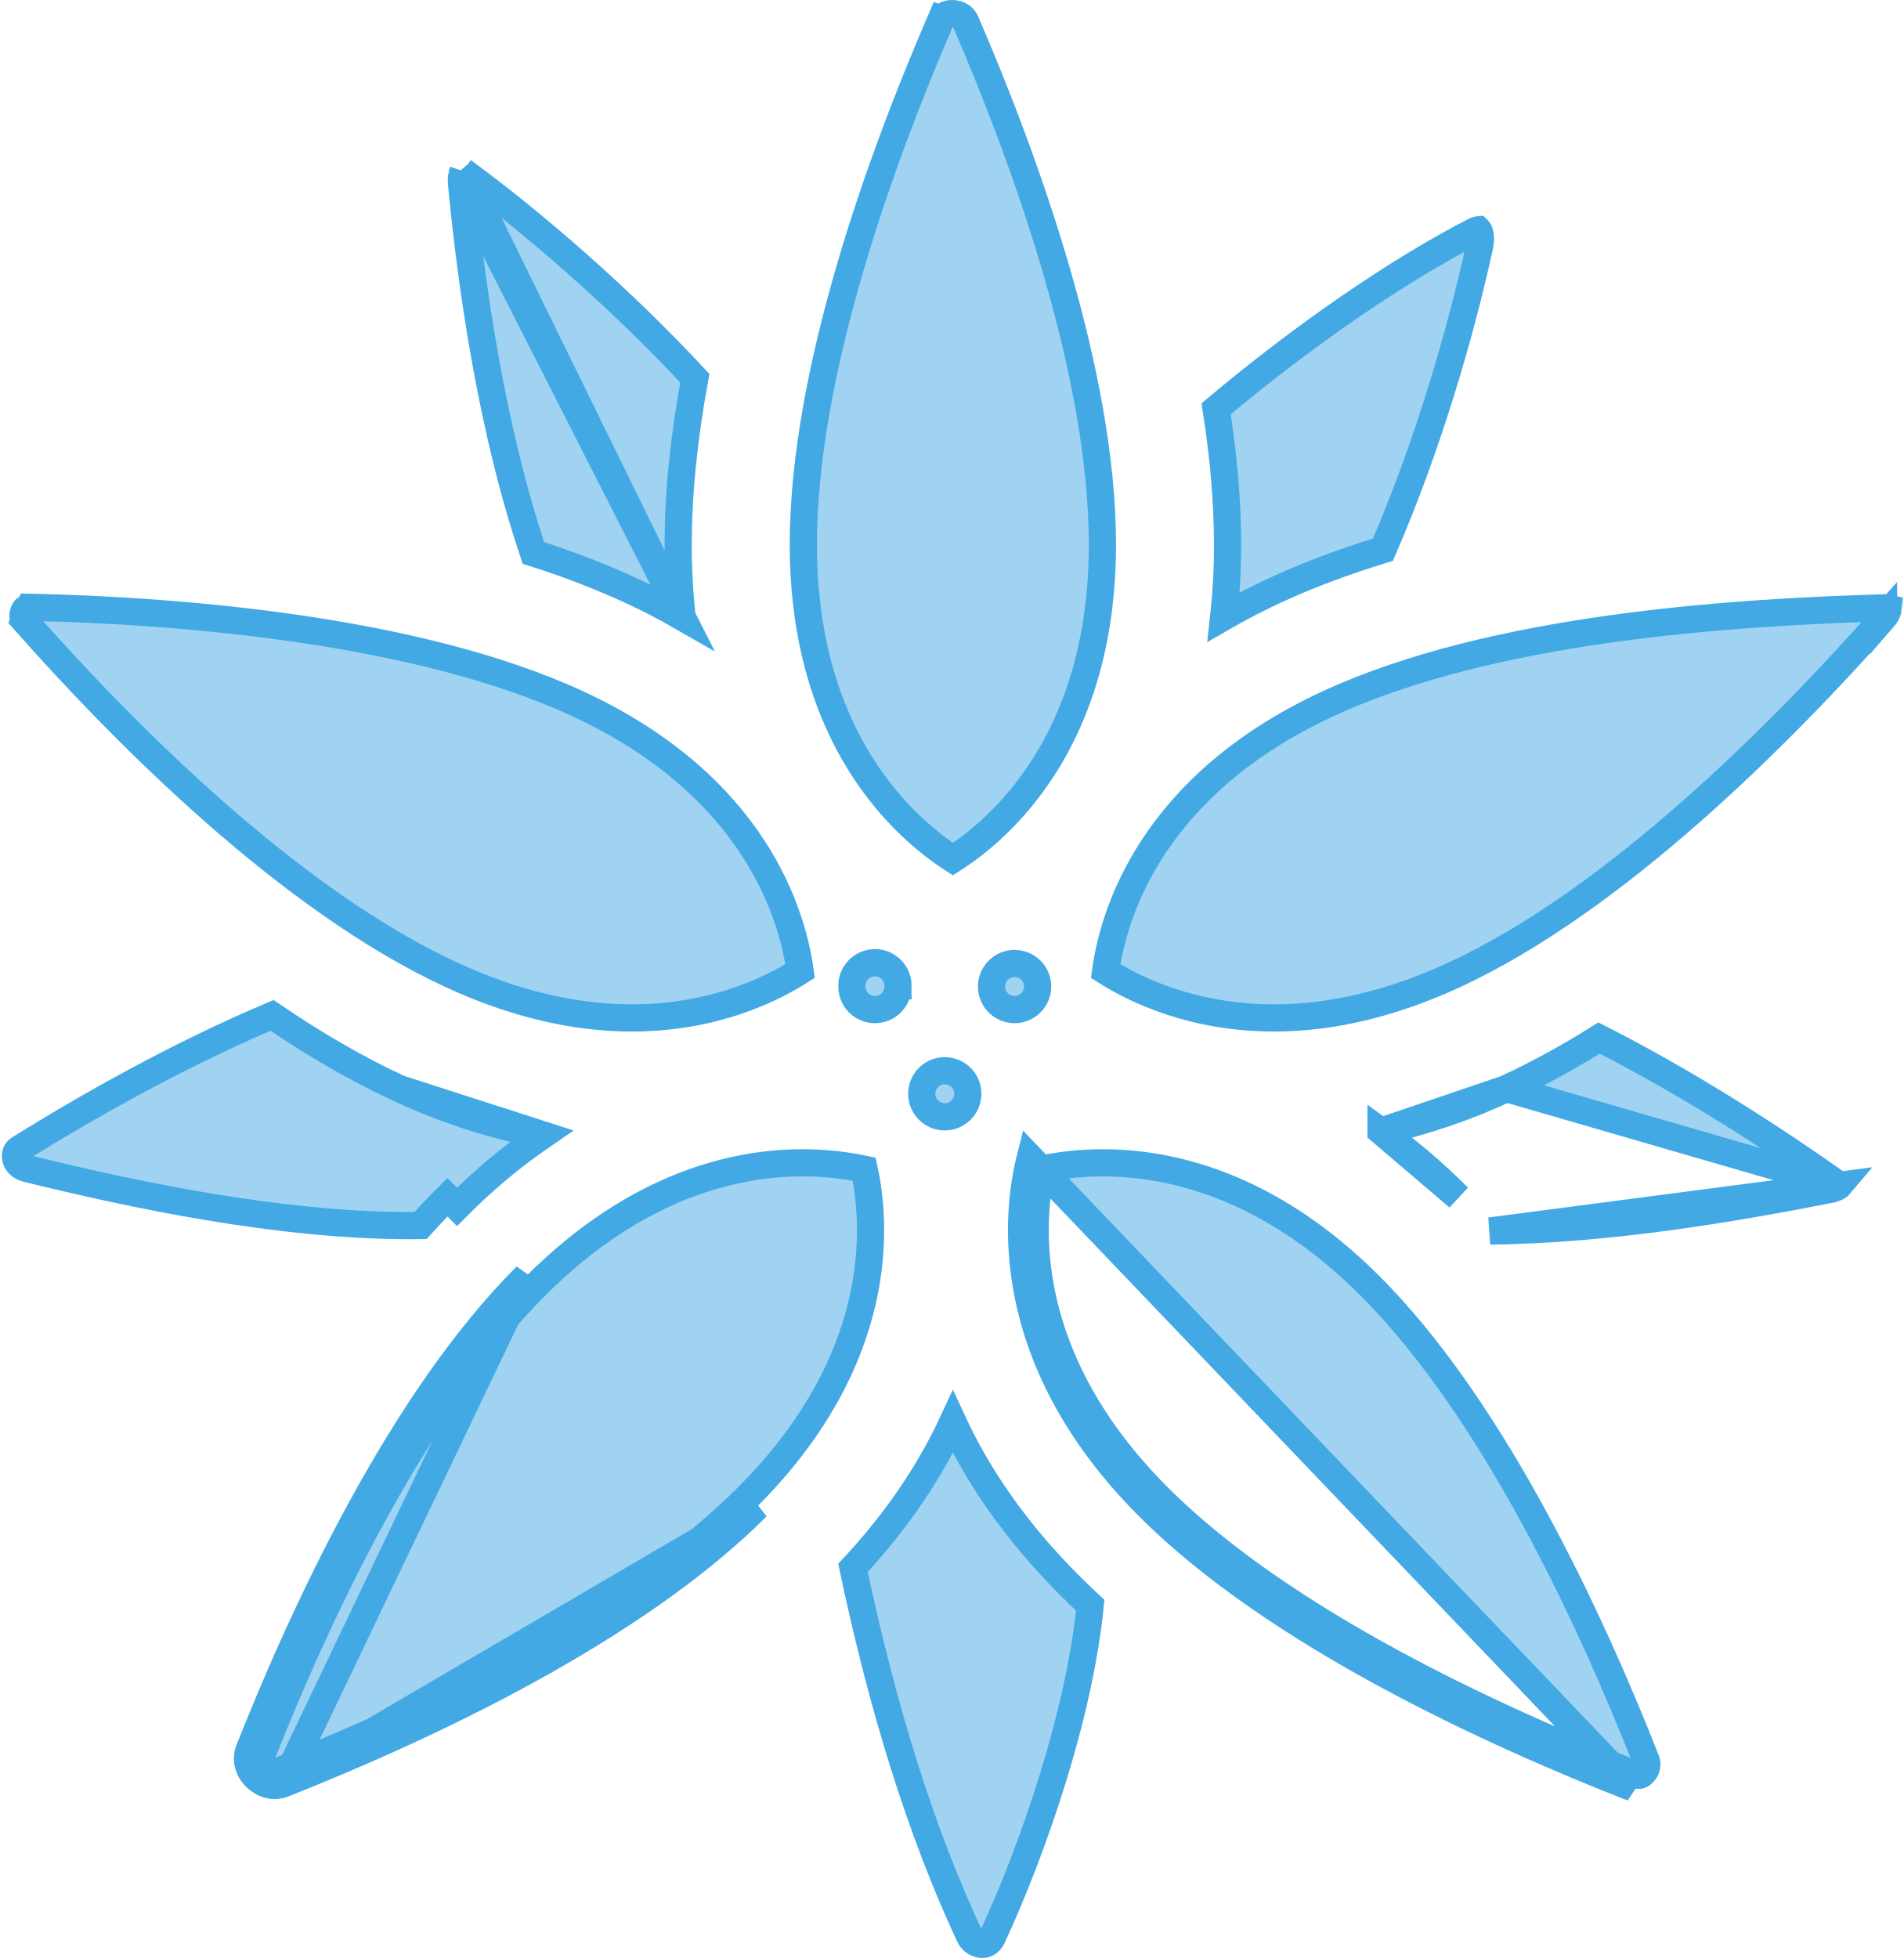
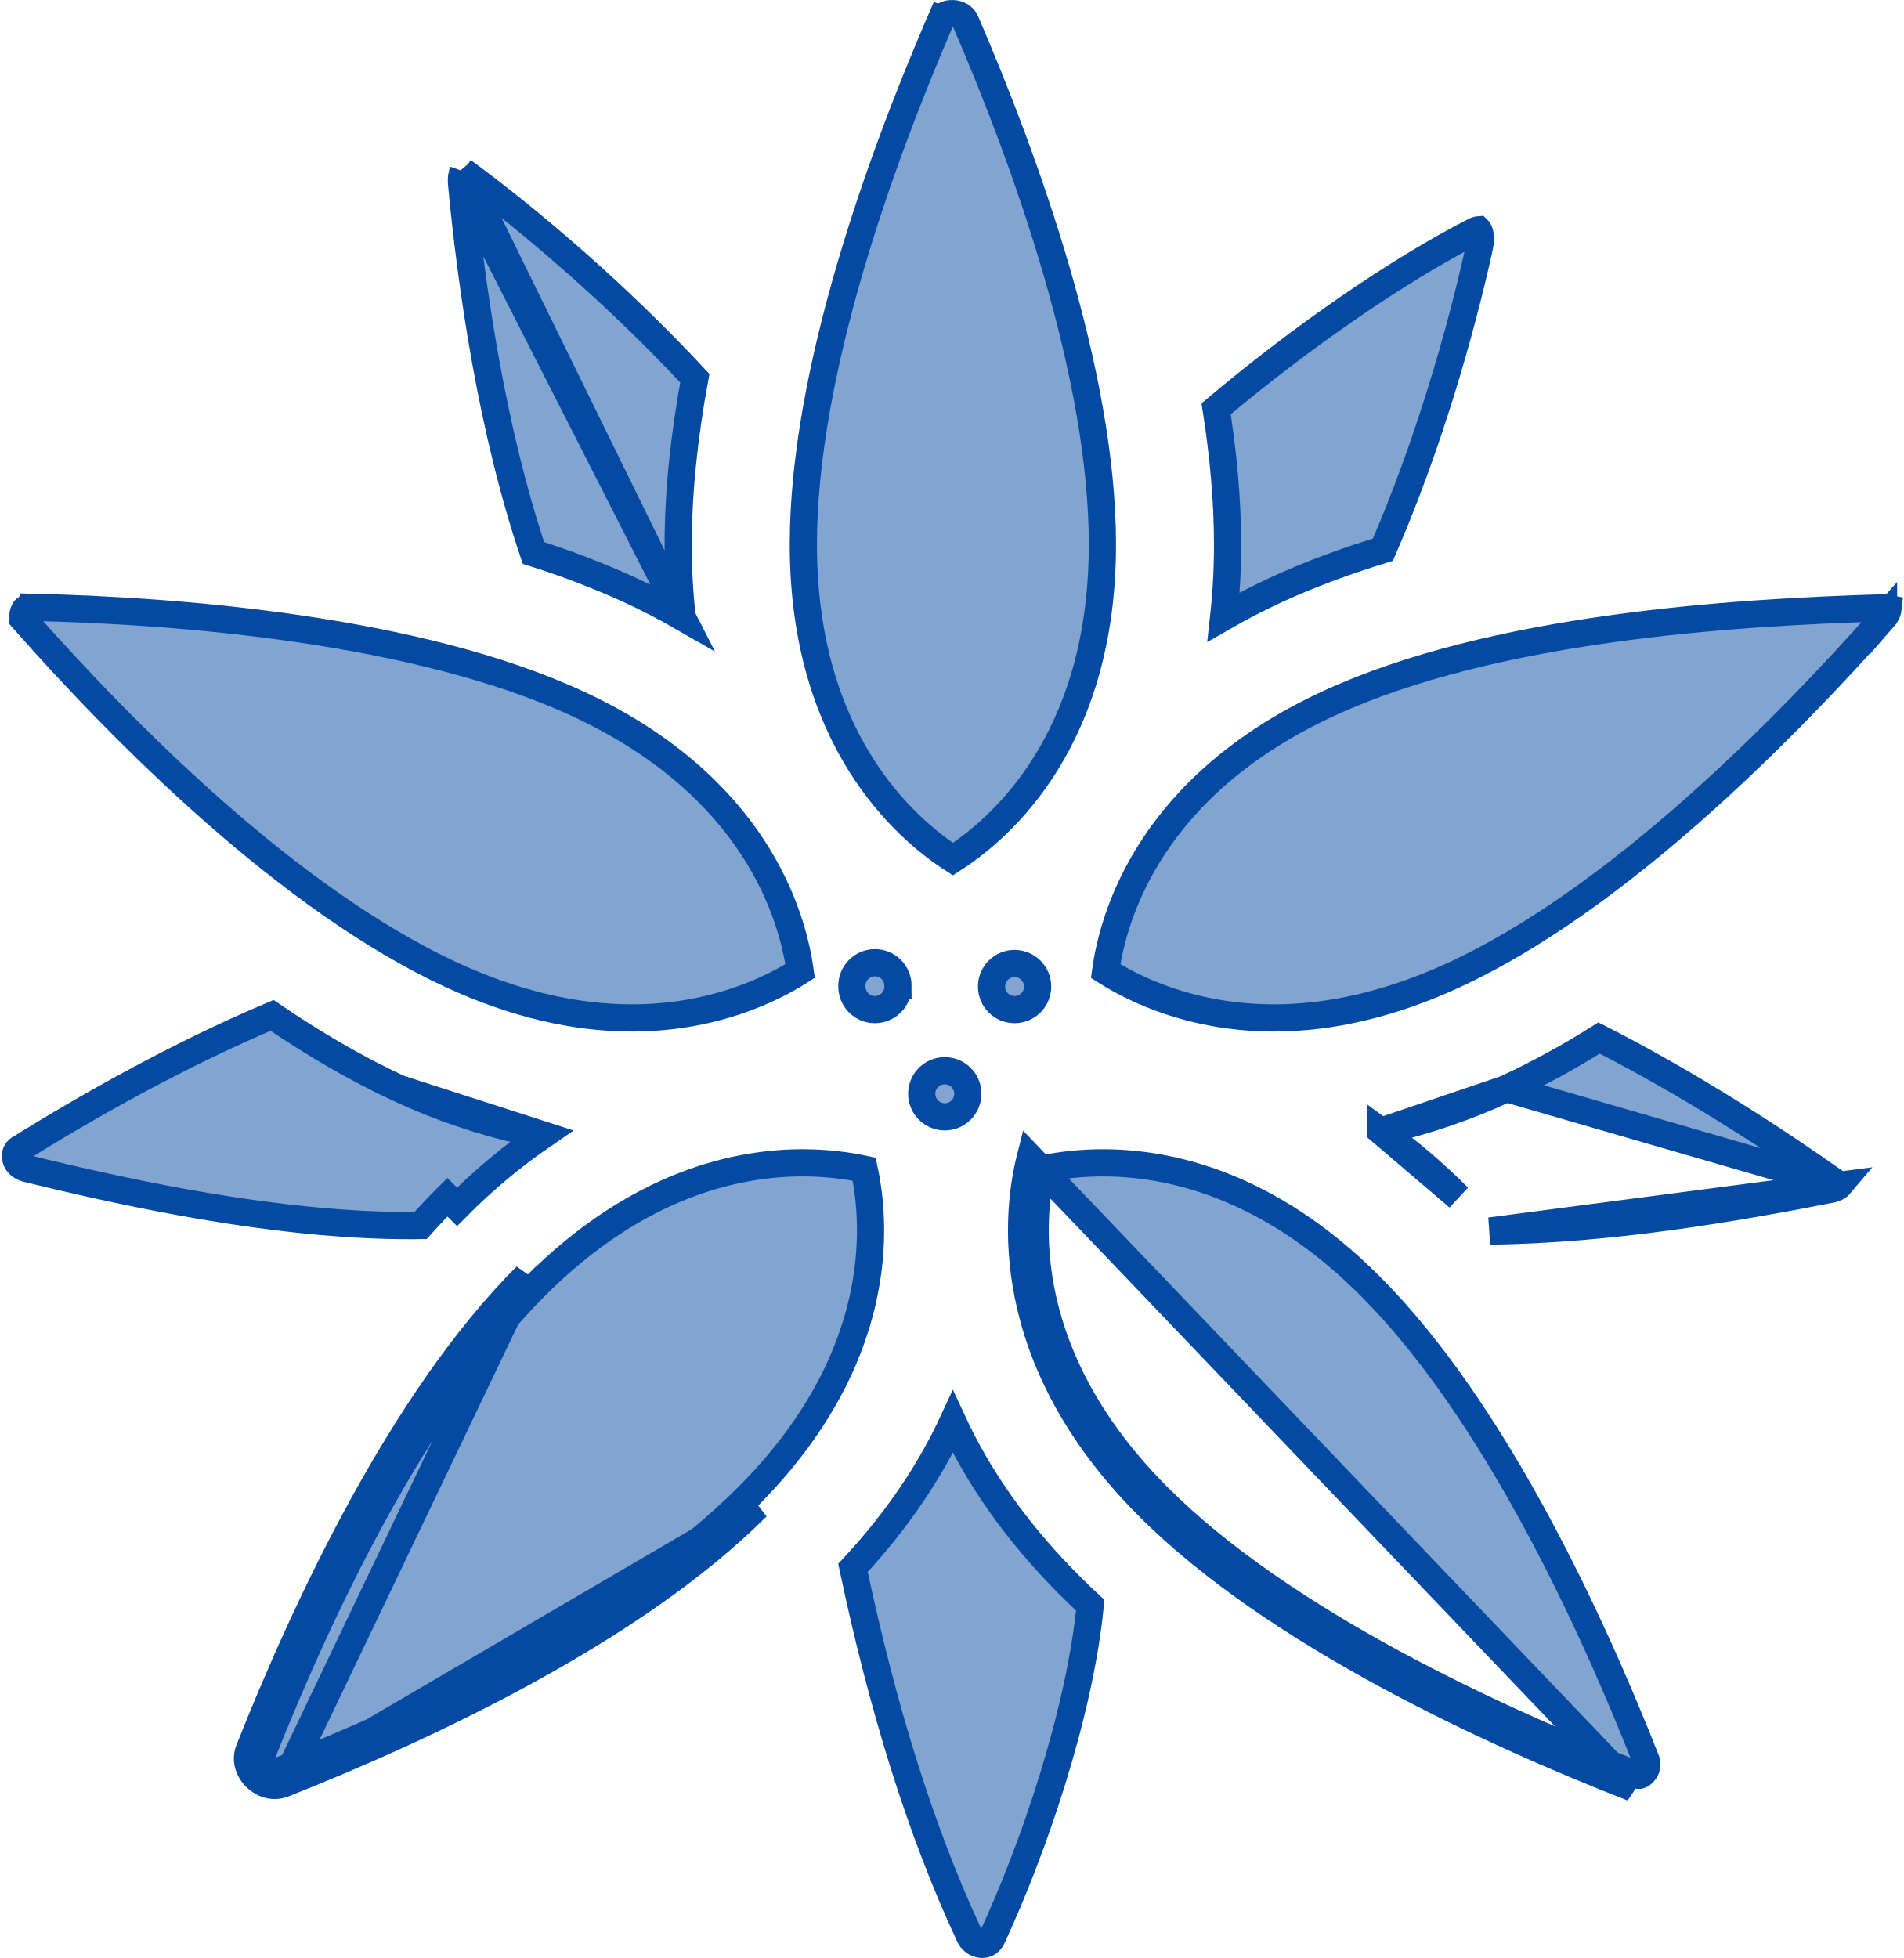
<svg xmlns="http://www.w3.org/2000/svg" width="70" height="72" fill="none">
-   <path fill="#42A9E5" fill-opacity=".5" stroke="#42A9E5" d="M34.6.725c-2.21 5.118-5.06 12.957-5.06 19.298 0 7.195 3.755 10.444 5.5 11.57 1.758-1.127 5.497-4.362 5.497-11.57 0-6.314-2.825-14.114-5.033-19.234-.072-.166-.25-.28-.473-.288-.224-.008-.373.092-.43.224zm0 0-.458-.198.459.198zM69.261 22.72c-3.681 4.165-9.826 10.376-15.795 13.132-2.28 1.053-4.505 1.58-6.615 1.58-2.987 0-5.112-1.035-6.195-1.722.286-2.068 1.655-6.82 8.2-9.842 6.036-2.788 14.813-3.351 20.411-3.517a.6.6 0 0 1 .165.013.5.5 0 0 1-.033.133.8.8 0 0 1-.138.224zm-22.335-1.03q-1.027.476-1.931.997a24 24 0 0 0 .144-2.664c0-1.62-.155-3.3-.42-4.99 3.183-2.68 6.705-5.104 9.522-6.545a.3.3 0 0 1 .09-.033l.024-.002.01.01c.04.05.119.242.036.621-.704 3.204-1.903 7.338-3.55 11.13-1.367.419-2.69.906-3.925 1.476zM.89 22.811c3.68 4.163 9.745 10.282 15.721 13.041 2.28 1.053 4.505 1.58 6.616 1.58 2.984 0 5.108-1.034 6.195-1.724-.285-2.06-1.652-6.816-8.2-9.84-5.85-2.701-14.523-3.416-20.128-3.538zm0 0c-.035-.04-.075-.163-.018-.31m.018.31-.018-.31m0 0a.3.3 0 0 1 .092-.133m-.092.133.092-.133m0 0a.2.2 0 0 1 .13-.038zm24.118.319a24 24 0 0 0-1.931-.997 31 31 0 0 0-3.535-1.356c-1.536-4.551-2.284-9.78-2.645-13.586zm0 0a24 24 0 0 1-.144-2.664c0-1.98.231-4.048.612-6.115-2.802-3.016-5.991-5.75-8.494-7.59zM16.985 6.433a1.2 1.2 0 0 0-.014.315zm0 0a1 1 0 0 1 .038-.137m-.038.137.038-.137m0 0 .033.023zm33.349 40.983c4.556 4.556 8.125 12.285 10.165 17.47a.43.43 0 0 1-.088.417c-.11.133-.201.124-.234.111-5.184-2.028-13.02-5.622-17.62-10.222-5.097-5.097-4.74-10.03-4.296-12.064a11 11 0 0 1 2.266-.231c2.388 0 6.055.766 9.807 4.519zm-8.13 8.13c4.68 4.68 12.605 8.305 17.79 10.334L37.884 42.574c-.491 1.931-1.165 7.312 4.358 12.834zm8.541-13.81a23 23 0 0 1 2.843 2.425L50.783 41.6zm0 0a22.4 22.4 0 0 0 4.613-1.568zm16.47 2.148c-3.414.666-8.03 1.472-12.462 1.52l12.847-1.681c-.027.032-.119.11-.384.16zM58.8 38.17c3.359 1.708 6.505 3.763 8.828 5.407L55.396 40.03a31 31 0 0 0 3.404-1.86zm8.846 5.427-.002-.004zM39.341 58.309q.365.364.748.718c-.392 4.01-2.095 8.965-3.606 12.22-.088.19-.24.26-.39.252a.53.53 0 0 1-.448-.327c-1.794-3.841-3.19-8.36-4.28-13.517 1.688-1.813 2.867-3.628 3.673-5.367.903 1.948 2.273 3.99 4.303 6.02zM14.681 40.03c-1.583-.73-3.153-1.654-4.678-2.692-3.457 1.463-6.77 3.34-9.303 4.914-.096.06-.157.184-.123.343.03.143.145.31.416.377 3.924.963 9.257 2.097 14.103 2.097h.07q.15 0 .298-.003.485-.54.987-1.042l.354.354a22 22 0 0 1 3.167-2.644zm0 0a22.4 22.4 0 0 0 4.613 1.569zm-4.26 25.564c-.733.291-1.55-.513-1.262-1.24 2.054-5.187 5.619-12.856 10.192-17.429l-8.93 18.67zm0 0c5.187-2.055 12.845-5.617 17.414-10.186zm9.284-18.315c3.752-3.753 7.418-4.52 9.807-4.52.927 0 1.704.115 2.265.234.445 2.044.796 6.97-4.296 12.062-4.49 4.49-12.061 8.02-17.244 10.075-.143.056-.327.019-.48-.13-.151-.15-.186-.328-.133-.462 2.053-5.183 5.587-12.765 10.08-17.26zm13.315-11.03a.848.848 0 1 1-1.695 0 .848.848 0 0 1 1.696 0zm5.135 0a.848.848 0 1 1-1.695 0 .848.848 0 0 1 1.695 0zm-2.567 3.943a.848.848 0 1 1-1.695 0 .848.848 0 0 1 1.695 0z" />
+   <path fill="#044AA3" fill-opacity=".5" stroke="#044AA3" d="M34.6.725c-2.21 5.118-5.06 12.957-5.06 19.298 0 7.195 3.755 10.444 5.5 11.57 1.758-1.127 5.497-4.362 5.497-11.57 0-6.314-2.825-14.114-5.033-19.234-.072-.166-.25-.28-.473-.288-.224-.008-.373.092-.43.224zm0 0-.458-.198.459.198zM69.261 22.72c-3.681 4.165-9.826 10.376-15.795 13.132-2.28 1.053-4.505 1.58-6.615 1.58-2.987 0-5.112-1.035-6.195-1.722.286-2.068 1.655-6.82 8.2-9.842 6.036-2.788 14.813-3.351 20.411-3.517a.6.6 0 0 1 .165.013.5.5 0 0 1-.033.133.8.8 0 0 1-.138.224zm-22.335-1.03q-1.027.476-1.931.997a24 24 0 0 0 .144-2.664c0-1.62-.155-3.3-.42-4.99 3.183-2.68 6.705-5.104 9.522-6.545a.3.3 0 0 1 .09-.033l.024-.002.01.01c.04.05.119.242.036.621-.704 3.204-1.903 7.338-3.55 11.13-1.367.419-2.69.906-3.925 1.476zM.89 22.811c3.68 4.163 9.745 10.282 15.721 13.041 2.28 1.053 4.505 1.58 6.616 1.58 2.984 0 5.108-1.034 6.195-1.724-.285-2.06-1.652-6.816-8.2-9.84-5.85-2.701-14.523-3.416-20.128-3.538zm0 0c-.035-.04-.075-.163-.018-.31m.018.31-.018-.31m0 0a.3.3 0 0 1 .092-.133m-.092.133.092-.133m0 0a.2.2 0 0 1 .13-.038zm24.118.319a24 24 0 0 0-1.931-.997 31 31 0 0 0-3.535-1.356c-1.536-4.551-2.284-9.78-2.645-13.586zm0 0a24 24 0 0 1-.144-2.664c0-1.98.231-4.048.612-6.115-2.802-3.016-5.991-5.75-8.494-7.59zM16.985 6.433a1.2 1.2 0 0 0-.014.315zm0 0a1 1 0 0 1 .038-.137m-.038.137.038-.137m0 0 .033.023zm33.349 40.983c4.556 4.556 8.125 12.285 10.165 17.47a.43.43 0 0 1-.088.417c-.11.133-.201.124-.234.111-5.184-2.028-13.02-5.622-17.62-10.222-5.097-5.097-4.74-10.03-4.296-12.064a11 11 0 0 1 2.266-.231c2.388 0 6.055.766 9.807 4.519zm-8.13 8.13c4.68 4.68 12.605 8.305 17.79 10.334L37.884 42.574c-.491 1.931-1.165 7.312 4.358 12.834zm8.541-13.81a23 23 0 0 1 2.843 2.425L50.783 41.6zm0 0a22.4 22.4 0 0 0 4.613-1.568zm16.47 2.148c-3.414.666-8.03 1.472-12.462 1.52l12.847-1.681c-.027.032-.119.11-.384.16zM58.8 38.17c3.359 1.708 6.505 3.763 8.828 5.407L55.396 40.03a31 31 0 0 0 3.404-1.86zm8.846 5.427-.002-.004zM39.341 58.309q.365.364.748.718c-.392 4.01-2.095 8.965-3.606 12.22-.088.19-.24.26-.39.252a.53.53 0 0 1-.448-.327c-1.794-3.841-3.19-8.36-4.28-13.517 1.688-1.813 2.867-3.628 3.673-5.367.903 1.948 2.273 3.99 4.303 6.02zM14.681 40.03c-1.583-.73-3.153-1.654-4.678-2.692-3.457 1.463-6.77 3.34-9.303 4.914-.096.06-.157.184-.123.343.03.143.145.31.416.377 3.924.963 9.257 2.097 14.103 2.097h.07q.15 0 .298-.003.485-.54.987-1.042l.354.354a22 22 0 0 1 3.167-2.644zm0 0a22.4 22.4 0 0 0 4.613 1.569zm-4.26 25.564c-.733.291-1.55-.513-1.262-1.24 2.054-5.187 5.619-12.856 10.192-17.429l-8.93 18.67zm0 0c5.187-2.055 12.845-5.617 17.414-10.186zm9.284-18.315c3.752-3.753 7.418-4.52 9.807-4.52.927 0 1.704.115 2.265.234.445 2.044.796 6.97-4.296 12.062-4.49 4.49-12.061 8.02-17.244 10.075-.143.056-.327.019-.48-.13-.151-.15-.186-.328-.133-.462 2.053-5.183 5.587-12.765 10.08-17.26zm13.315-11.03a.848.848 0 1 1-1.695 0 .848.848 0 0 1 1.696 0zm5.135 0a.848.848 0 1 1-1.695 0 .848.848 0 0 1 1.695 0zm-2.567 3.943a.848.848 0 1 1-1.695 0 .848.848 0 0 1 1.695 0z" />
</svg>
